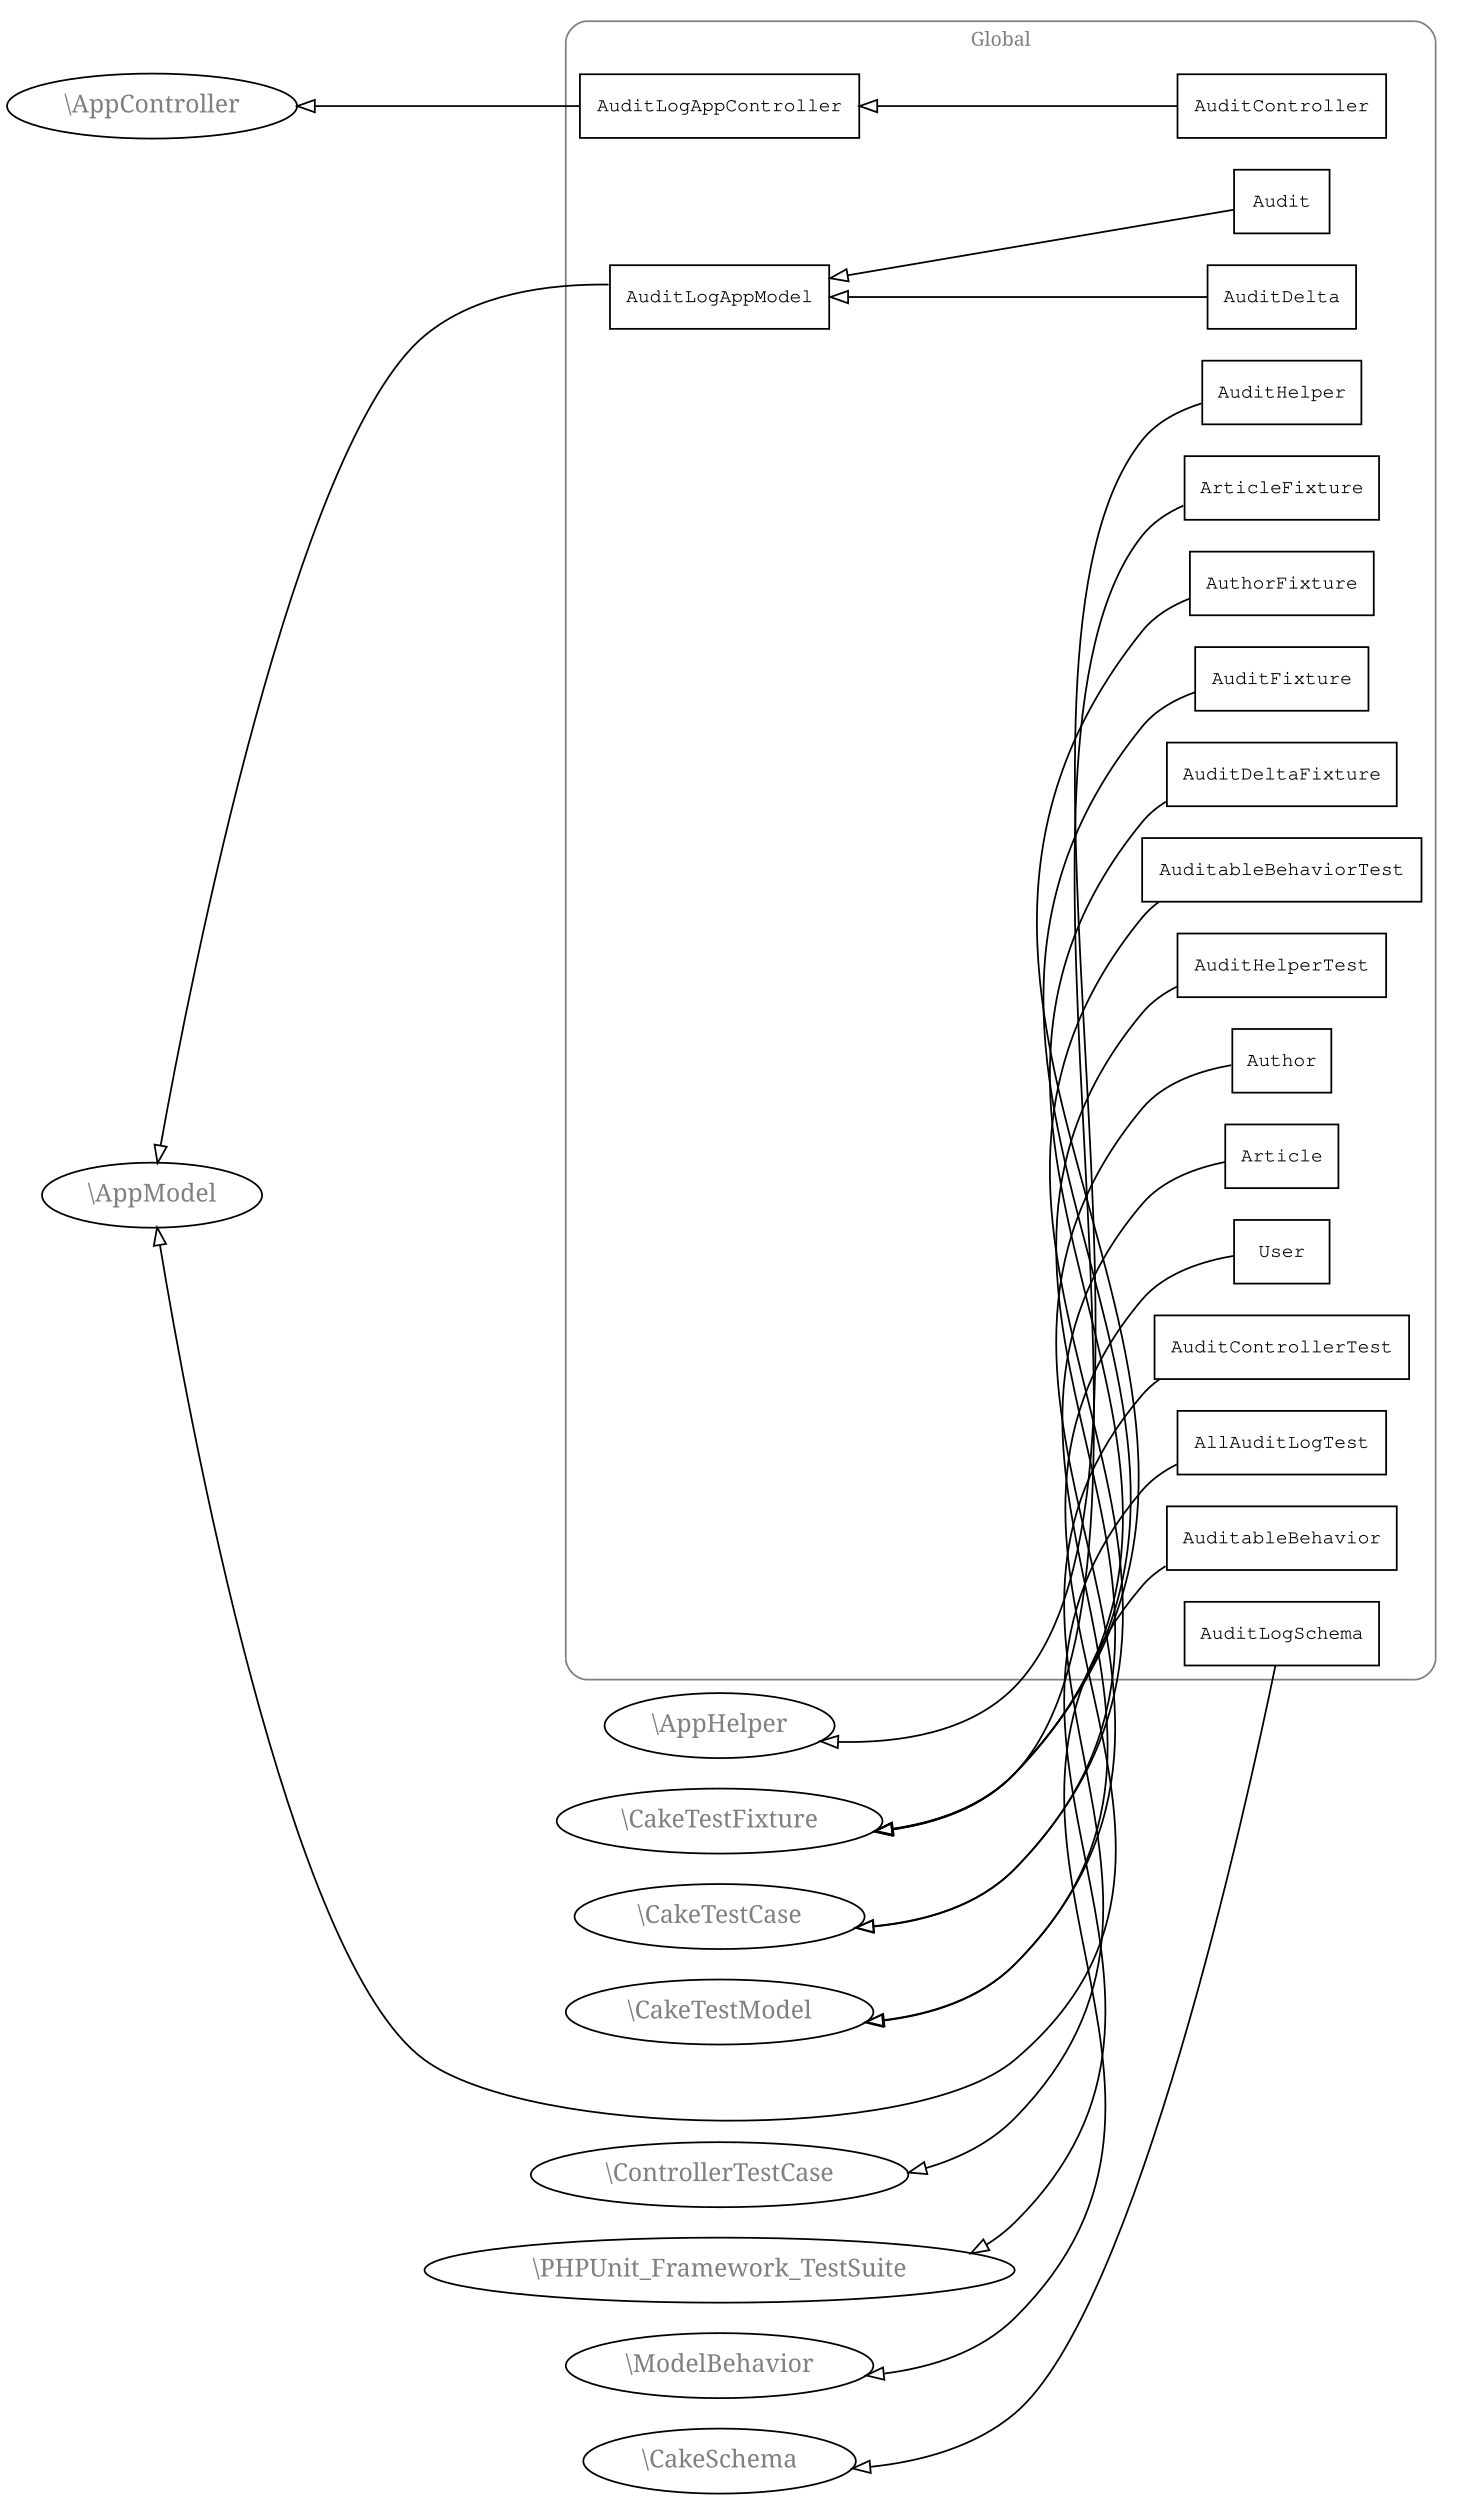
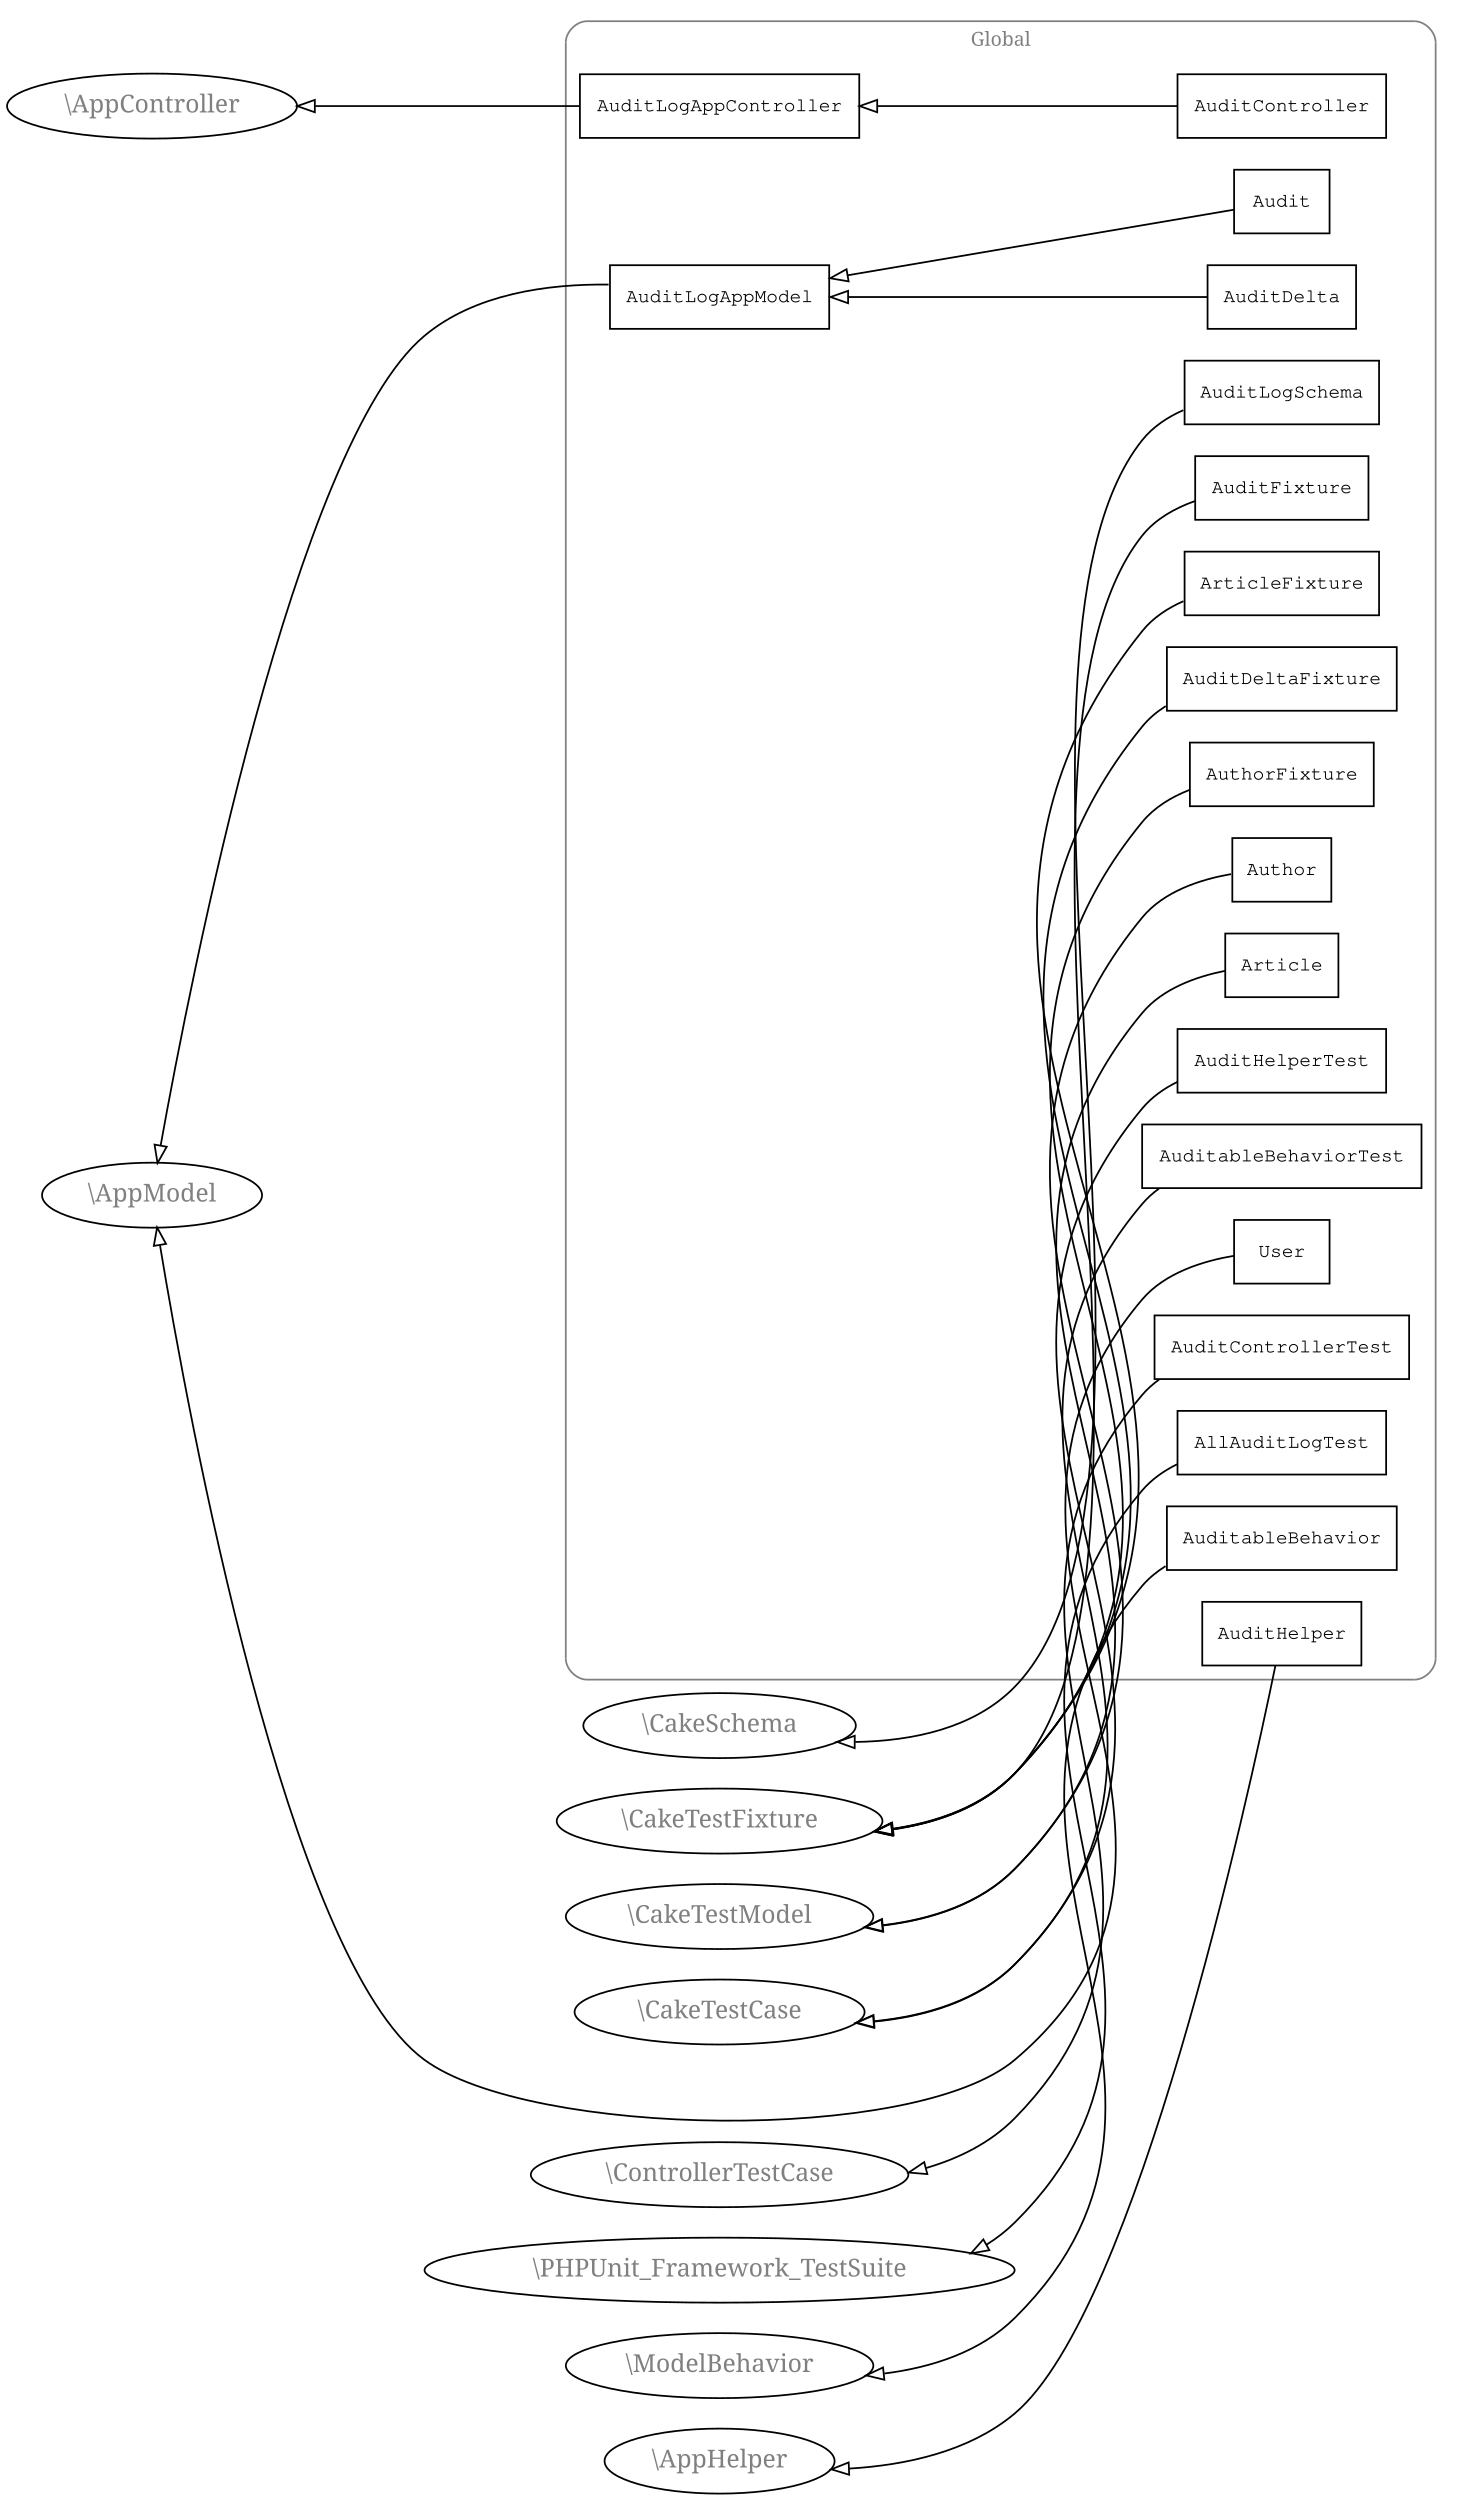
<svg xmlns="http://www.w3.org/2000/svg" width="824pt" height="1414pt" viewBox="0.00 0.00 824.00 1414.00">
  <g id="graph1" class="graph" transform="scale(1 1) rotate(0) translate(4 1410)">
    <polygon fill="white" stroke="white" points="-4,5 -4,-1410 821,-1410 821,5 -4,5" />
    <g id="graph2" class="cluster">
      <polyline fill="none" stroke="gray" points="328,-460 796,-460 " />
      <path fill="none" stroke="gray" d="M796,-460C802,-460 808,-466 808,-472" />
      <polyline fill="none" stroke="gray" points="808,-472 808,-1386 " />
      <path fill="none" stroke="gray" d="M808,-1386C808,-1392 802,-1398 796,-1398" />
      <polyline fill="none" stroke="gray" points="796,-1398 328,-1398 " />
      <path fill="none" stroke="gray" d="M328,-1398C322,-1398 316,-1392 316,-1386" />
      <polyline fill="none" stroke="gray" points="316,-1386 316,-472 " />
      <path fill="none" stroke="gray" d="M316,-472C316,-466 322,-460 328,-460" />
      <text text-anchor="middle" x="562" y="-1384.1" font-family="Times Roman,serif" font-size="11.00" fill="gray">Global</text>
    </g>
    <g id="node2" class="node">
-       <polygon fill="none" stroke="black" points="766,-1206 676,-1206 676,-1170 766,-1170 766,-1206" />
-       <text text-anchor="middle" x="721" y="-1185.1" font-family="Courier,monospace" font-size="11.00">AuditHelper</text>
+       <polygon fill="none" stroke="black" points="776,-1206 666,-1206 666,-1170 776,-1170 776,-1206" />
+       <text text-anchor="middle" x="721" y="-1185.1" font-family="Courier,monospace" font-size="11.00">AuditLogSchema</text>
    </g>
    <g id="node22" class="node">
-       <ellipse fill="none" stroke="black" cx="403" cy="-434" rx="65.054" ry="18.385" />
-       <text text-anchor="middle" x="403" y="-430.4" font-family="Times Roman,serif" font-size="14.00" fill="gray">\AppHelper</text>
+       <ellipse fill="none" stroke="black" cx="403" cy="-434" rx="77.075" ry="18.385" />
+       <text text-anchor="middle" x="403" y="-430.4" font-family="Times Roman,serif" font-size="14.00" fill="gray">\CakeSchema</text>
    </g>
    <g id="edge3" class="edge">
-       <path fill="none" stroke="black" d="M675.491,-1181.81C662.834,-1177.86 650.298,-1171.44 642,-1161 544.006,-1037.72 679.718,-568.971 570,-456 544.688,-429.938 504.613,-423.99 470.065,-424.772" />
-       <polygon fill="none" stroke="black" points="469.862,-421.277 460.015,-425.187 470.151,-428.271 469.862,-421.277" />
+       <path fill="none" stroke="black" d="M665.282,-1178.01C656.334,-1174.07 648.043,-1168.6 642,-1161 544.006,-1037.72 679.718,-568.971 570,-456 547.019,-432.338 511.87,-425.256 479.736,-424.738" />
+       <polygon fill="none" stroke="black" points="479.411,-421.239 469.428,-424.787 479.445,-428.239 479.411,-421.239" />
    </g>
    <g id="node3" class="node">
-       <polygon fill="none" stroke="black" points="773,-1098 669,-1098 669,-1062 773,-1062 773,-1098" />
-       <text text-anchor="middle" x="721" y="-1077.1" font-family="Courier,monospace" font-size="11.00">AuthorFixture</text>
+       <polygon fill="none" stroke="black" points="776,-1098 666,-1098 666,-1062 776,-1062 776,-1098" />
+       <text text-anchor="middle" x="721" y="-1077.1" font-family="Courier,monospace" font-size="11.00">ArticleFixture</text>
    </g>
    <g id="node24" class="node">
      <ellipse fill="none" stroke="black" cx="403" cy="-380" rx="92.13" ry="18.385" />
      <text text-anchor="middle" x="403" y="-376.4" font-family="Times Roman,serif" font-size="14.00" fill="gray">\CakeTestFixture</text>
    </g>
    <g id="edge5" class="edge">
-       <path fill="none" stroke="black" d="M668.979,-1071.47C658.658,-1067.46 648.894,-1061.59 642,-1053 461.196,-827.685 769.179,-616.247 570,-407 552.034,-388.126 526.463,-379.092 500.715,-375.343" />
+       <path fill="none" stroke="black" d="M665.34,-1069.97C656.385,-1066.03 648.078,-1060.57 642,-1053 461.196,-827.685 769.179,-616.247 570,-407 552.034,-388.126 526.463,-379.092 500.715,-375.343" />
      <polygon fill="none" stroke="black" points="500.814,-371.83 490.469,-374.119 499.984,-378.781 500.814,-371.83" />
    </g>
    <g id="node4" class="node">
-       <polygon fill="none" stroke="black" points="770,-1044 672,-1044 672,-1008 770,-1008 770,-1044" />
-       <text text-anchor="middle" x="721" y="-1023.1" font-family="Courier,monospace" font-size="11.00">AuditFixture</text>
+       <polygon fill="none" stroke="black" points="786,-1044 656,-1044 656,-1008 786,-1008 786,-1044" />
+       <text text-anchor="middle" x="721" y="-1023.1" font-family="Courier,monospace" font-size="11.00">AuditDeltaFixture</text>
    </g>
    <g id="edge7" class="edge">
-       <path fill="none" stroke="black" d="M671.908,-1018.48C660.544,-1014.47 649.576,-1008.34 642,-999 475.081,-793.113 753.703,-598.061 570,-407 552.03,-388.31 526.594,-379.299 500.978,-375.515" />
+       <path fill="none" stroke="black" d="M655.349,-1010.62C650.312,-1007.45 645.742,-1003.62 642,-999 475.081,-793.113 753.703,-598.061 570,-407 552.03,-388.31 526.594,-379.299 500.978,-375.515" />
      <polygon fill="none" stroke="black" points="501.135,-372.009 490.785,-374.274 500.288,-378.957 501.135,-372.009" />
    </g>
    <g id="node5" class="node">
-       <polygon fill="none" stroke="black" points="786,-990 656,-990 656,-954 786,-954 786,-990" />
-       <text text-anchor="middle" x="721" y="-969.1" font-family="Courier,monospace" font-size="11.00">AuditDeltaFixture</text>
+       <polygon fill="none" stroke="black" points="773,-990 669,-990 669,-954 773,-954 773,-990" />
+       <text text-anchor="middle" x="721" y="-969.1" font-family="Courier,monospace" font-size="11.00">AuthorFixture</text>
    </g>
    <g id="edge9" class="edge">
-       <path fill="none" stroke="black" d="M655.408,-956.576C650.359,-953.408 645.77,-949.594 642,-945 488.951,-758.521 738.244,-579.893 570,-407 552.008,-388.511 526.702,-379.531 501.218,-375.712" />
+       <path fill="none" stroke="black" d="M668.711,-963.196C658.533,-959.2 648.897,-953.403 642,-945 488.951,-758.521 738.244,-579.893 570,-407 552.008,-388.511 526.702,-379.531 501.218,-375.712" />
      <polygon fill="none" stroke="black" points="501.432,-372.212 491.077,-374.453 500.57,-379.158 501.432,-372.212" />
    </g>
    <g id="node6" class="node">
-       <polygon fill="none" stroke="black" points="776,-1152 666,-1152 666,-1116 776,-1116 776,-1152" />
-       <text text-anchor="middle" x="721" y="-1131.1" font-family="Courier,monospace" font-size="11.00">ArticleFixture</text>
+       <polygon fill="none" stroke="black" points="770,-1152 672,-1152 672,-1116 770,-1116 770,-1152" />
+       <text text-anchor="middle" x="721" y="-1131.1" font-family="Courier,monospace" font-size="11.00">AuditFixture</text>
    </g>
    <g id="edge11" class="edge">
-       <path fill="none" stroke="black" d="M665.287,-1124.01C656.338,-1120.07 648.046,-1114.6 642,-1107 544.65,-984.622 677.334,-520.723 570,-407 552.115,-388.05 526.568,-378.992 500.818,-375.246" />
+       <path fill="none" stroke="black" d="M671.789,-1126.57C660.427,-1122.56 649.489,-1116.41 642,-1107 544.65,-984.622 677.334,-520.723 570,-407 552.115,-388.05 526.568,-378.992 500.818,-375.246" />
      <polygon fill="none" stroke="black" points="500.914,-371.732 490.57,-374.024 500.085,-378.683 500.914,-371.732" />
    </g>
    <g id="node7" class="node">
-       <polygon fill="none" stroke="black" points="780,-882 662,-882 662,-846 780,-846 780,-882" />
-       <text text-anchor="middle" x="721" y="-861.1" font-family="Courier,monospace" font-size="11.00">AuditHelperTest</text>
+       <polygon fill="none" stroke="black" points="753,-882 689,-882 689,-846 753,-846 753,-882" />
+       <text text-anchor="middle" x="721" y="-861.1" font-family="Courier,monospace" font-size="11.00">Article</text>
    </g>
    <g id="node29" class="node">
-       <ellipse fill="none" stroke="black" cx="403" cy="-326" rx="82.024" ry="18.385" />
-       <text text-anchor="middle" x="403" y="-322.4" font-family="Times Roman,serif" font-size="14.00" fill="gray">\CakeTestCase</text>
+       <ellipse fill="none" stroke="black" cx="403" cy="-326" rx="86.974" ry="18.385" />
+       <text text-anchor="middle" x="403" y="-322.4" font-family="Times Roman,serif" font-size="14.00" fill="gray">\CakeTestModel</text>
    </g>
    <g id="edge13" class="edge">
-       <path fill="none" stroke="black" d="M661.984,-852.121C654.378,-848.377 647.381,-843.459 642,-837 502.801,-669.906 722.808,-507.747 570,-353 549.325,-332.063 519.255,-323.378 490.31,-320.563" />
-       <polygon fill="none" stroke="black" points="490.369,-317.057 480.136,-319.801 489.847,-324.038 490.369,-317.057" />
+       <path fill="none" stroke="black" d="M688.824,-860.882C672.398,-857.575 653.504,-850.809 642,-837 502.801,-669.906 722.808,-507.747 570,-353 550.518,-333.271 522.694,-324.421 495.33,-321.11" />
+       <polygon fill="none" stroke="black" points="495.578,-317.618 485.286,-320.131 494.899,-324.584 495.578,-317.618" />
    </g>
    <g id="node8" class="node">
-       <polygon fill="none" stroke="black" points="753,-774 689,-774 689,-738 753,-738 753,-774" />
-       <text text-anchor="middle" x="721" y="-753.1" font-family="Courier,monospace" font-size="11.00">Article</text>
-     </g>
-     <g id="node31" class="node">
-       <ellipse fill="none" stroke="black" cx="403" cy="-272" rx="86.974" ry="18.385" />
-       <text text-anchor="middle" x="403" y="-268.4" font-family="Times Roman,serif" font-size="14.00" fill="gray">\CakeTestModel</text>
+       <polygon fill="none" stroke="black" points="749,-936 693,-936 693,-900 749,-900 749,-936" />
+       <text text-anchor="middle" x="721" y="-915.1" font-family="Courier,monospace" font-size="11.00">Author</text>
    </g>
    <g id="edge15" class="edge">
-       <path fill="none" stroke="black" d="M688.924,-752.797C672.527,-749.467 653.629,-742.704 642,-729 516.623,-581.256 707.401,-435.632 570,-299 550.525,-279.634 522.993,-270.813 495.89,-267.419" />
-       <polygon fill="none" stroke="black" points="496.244,-263.937 485.94,-266.404 495.533,-270.9 496.244,-263.937" />
+       <path fill="none" stroke="black" d="M692.283,-915.61C675.075,-912.607 654.23,-905.901 642,-891 488.951,-704.521 738.244,-525.893 570,-353 550.572,-333.035 522.615,-324.158 495.116,-320.894" />
+       <polygon fill="none" stroke="black" points="495.308,-317.396 485.022,-319.935 494.646,-324.365 495.308,-317.396" />
    </g>
    <g id="node9" class="node">
-       <polygon fill="none" stroke="black" points="749,-828 693,-828 693,-792 749,-792 749,-828" />
-       <text text-anchor="middle" x="721" y="-807.1" font-family="Courier,monospace" font-size="11.00">Author</text>
-     </g>
-     <g id="edge17" class="edge">
-       <path fill="none" stroke="black" d="M692.358,-807.548C675.18,-804.52 654.339,-797.811 642,-783 502.801,-615.906 722.808,-453.747 570,-299 550.518,-279.271 522.694,-270.421 495.33,-267.11" />
-       <polygon fill="none" stroke="black" points="495.578,-263.618 485.286,-266.131 494.899,-270.584 495.578,-263.618" />
-     </g>
-     <g id="node10" class="node">
      <polygon fill="none" stroke="black" points="748,-1314 694,-1314 694,-1278 748,-1278 748,-1314" />
      <text text-anchor="middle" x="721" y="-1293.1" font-family="Courier,monospace" font-size="11.00">Audit</text>
    </g>
    <g id="node17" class="node">
      <polygon fill="none" stroke="black" points="465,-1260 341,-1260 341,-1224 465,-1224 465,-1260" />
      <text text-anchor="middle" x="403" y="-1239.1" font-family="Courier,monospace" font-size="11.00">AuditLogAppModel</text>
    </g>
-     <g id="edge19" class="edge">
+     <g id="edge17" class="edge">
      <path fill="none" stroke="black" d="M693.887,-1291.4C646.001,-1283.26 544.961,-1266.11 475.531,-1254.32" />
      <polygon fill="none" stroke="black" points="475.972,-1250.84 465.527,-1252.62 474.8,-1257.74 475.972,-1250.84" />
    </g>
-     <g id="node11" class="node">
+     <g id="node10" class="node">
      <polygon fill="none" stroke="black" points="763,-1260 679,-1260 679,-1224 763,-1224 763,-1260" />
      <text text-anchor="middle" x="721" y="-1239.1" font-family="Courier,monospace" font-size="11.00">AuditDelta</text>
    </g>
-     <g id="edge21" class="edge">
+     <g id="edge19" class="edge">
      <path fill="none" stroke="black" d="M678.772,-1242C627.079,-1242 538.686,-1242 475.917,-1242" />
      <polygon fill="none" stroke="black" points="475.683,-1238.5 465.683,-1242 475.683,-1245.5 475.683,-1238.5" />
    </g>
+     <g id="node11" class="node">
+       <polygon fill="none" stroke="black" points="800,-774 642,-774 642,-738 800,-738 800,-774" />
+       <text text-anchor="middle" x="721" y="-753.1" font-family="Courier,monospace" font-size="11.00">AuditableBehaviorTest</text>
+     </g>
+     <g id="node34" class="node">
+       <ellipse fill="none" stroke="black" cx="403" cy="-272" rx="82.024" ry="18.385" />
+       <text text-anchor="middle" x="403" y="-268.4" font-family="Times Roman,serif" font-size="14.00" fill="gray">\CakeTestCase</text>
+     </g>
+     <g id="edge21" class="edge">
+       <path fill="none" stroke="black" d="M651.579,-737.777C648.052,-735.225 644.813,-732.315 642,-729 516.623,-581.256 707.401,-435.632 570,-299 549.228,-278.345 519.293,-269.686 490.486,-266.811" />
+       <polygon fill="none" stroke="black" points="490.602,-263.31 480.361,-266.025 490.061,-270.289 490.602,-263.31" />
+     </g>
    <g id="node12" class="node">
-       <polygon fill="none" stroke="black" points="800,-936 642,-936 642,-900 800,-900 800,-936" />
-       <text text-anchor="middle" x="721" y="-915.1" font-family="Courier,monospace" font-size="11.00">AuditableBehaviorTest</text>
-     </g>
-     <g id="edge23" class="edge">
-       <path fill="none" stroke="black" d="M651.45,-899.884C647.956,-897.305 644.759,-894.361 642,-891 488.951,-704.521 738.244,-525.893 570,-353 549.387,-331.818 519.174,-323.117 490.093,-320.358" />
-       <polygon fill="none" stroke="black" points="490.098,-316.849 479.872,-319.619 489.593,-323.831 490.098,-316.849" />
-     </g>
-     <g id="node13" class="node">
      <polygon fill="none" stroke="black" points="748,-720 694,-720 694,-684 748,-684 748,-720" />
      <text text-anchor="middle" x="721" y="-699.1" font-family="Courier,monospace" font-size="11.00">User</text>
    </g>
-     <g id="node37" class="node">
+     <g id="node36" class="node">
      <ellipse fill="none" stroke="black" cx="82" cy="-734" rx="62.225" ry="18.385" />
      <text text-anchor="middle" x="82" y="-730.4" font-family="Times Roman,serif" font-size="14.00" fill="gray">\AppModel</text>
    </g>
-     <g id="edge25" class="edge">
+     <g id="edge23" class="edge">
      <path fill="none" stroke="black" d="M693.988,-699.736C676.57,-696.808 654.848,-690.14 642,-675 516.623,-527.256 717.899,-370.193 570,-245 513.349,-197.046 295.849,-201.102 236,-245 158.601,-301.772 102.306,-609.999 86.496,-705.665" />
      <polygon fill="none" stroke="black" points="83.006,-705.319 84.849,-715.752 89.915,-706.446 83.006,-705.319" />
    </g>
-     <g id="node14" class="node">
+     <g id="node13" class="node">
      <polygon fill="none" stroke="black" points="793,-666 649,-666 649,-630 793,-630 793,-666" />
      <text text-anchor="middle" x="721" y="-645.1" font-family="Courier,monospace" font-size="11.00">AuditControllerTest</text>
    </g>
-     <g id="node39" class="node">
+     <g id="node38" class="node">
      <ellipse fill="none" stroke="black" cx="403" cy="-180" rx="106.773" ry="18.385" />
      <text text-anchor="middle" x="403" y="-176.4" font-family="Times Roman,serif" font-size="14.00" fill="gray">\ControllerTestCase</text>
    </g>
-     <g id="edge27" class="edge">
+     <g id="edge25" class="edge">
      <path fill="none" stroke="black" d="M651.611,-629.75C648.077,-627.204 644.827,-624.304 642,-621 521.989,-480.77 699.526,-343.492 570,-212 556.328,-198.12 538.607,-189.27 519.832,-183.779" />
      <polygon fill="none" stroke="black" points="520.493,-180.335 509.934,-181.205 518.731,-187.109 520.493,-180.335" />
+     </g>
+     <g id="node14" class="node">
+       <polygon fill="none" stroke="black" points="780,-828 662,-828 662,-792 780,-792 780,-828" />
+       <text text-anchor="middle" x="721" y="-807.1" font-family="Courier,monospace" font-size="11.00">AuditHelperTest</text>
+     </g>
+     <g id="edge27" class="edge">
+       <path fill="none" stroke="black" d="M661.984,-798.121C654.378,-794.377 647.381,-789.459 642,-783 502.801,-615.906 722.808,-453.747 570,-299 549.325,-278.063 519.255,-269.378 490.31,-266.563" />
+       <polygon fill="none" stroke="black" points="490.369,-263.057 480.136,-265.801 489.847,-270.038 490.369,-263.057" />
    </g>
    <g id="node15" class="node">
      <polygon fill="none" stroke="black" points="780,-612 662,-612 662,-576 780,-576 780,-612" />
      <text text-anchor="middle" x="721" y="-591.1" font-family="Courier,monospace" font-size="11.00">AllAuditLogTest</text>
    </g>
    <g id="node41" class="node">
      <ellipse fill="none" stroke="black" cx="403" cy="-126" rx="166.877" ry="18.385" />
      <text text-anchor="middle" x="403" y="-122.4" font-family="Times Roman,serif" font-size="14.00" fill="gray">\PHPUnit_Framework_TestSuite</text>
    </g>
    <g id="edge29" class="edge">
      <path fill="none" stroke="black" d="M661.732,-581.808C654.258,-578.106 647.365,-573.282 642,-567 520.712,-424.982 702.844,-284.272 570,-153 565.087,-148.146 559.668,-143.955 553.877,-140.348" />
      <polygon fill="none" stroke="black" points="555.579,-137.289 545.142,-135.47 552.166,-143.401 555.579,-137.289" />
    </g>
    <g id="node16" class="node">
      <polygon fill="none" stroke="black" points="786,-558 656,-558 656,-522 786,-522 786,-558" />
      <text text-anchor="middle" x="721" y="-537.1" font-family="Courier,monospace" font-size="11.00">AuditableBehavior</text>
    </g>
    <g id="node43" class="node">
      <ellipse fill="none" stroke="black" cx="403" cy="-72" rx="86.974" ry="18.385" />
      <text text-anchor="middle" x="403" y="-68.4" font-family="Times Roman,serif" font-size="14.00" fill="gray">\ModelBehavior</text>
    </g>
    <g id="edge31" class="edge">
      <path fill="none" stroke="black" d="M655.225,-524.187C650.282,-521.099 645.765,-517.409 642,-513 520.712,-370.982 702.844,-230.272 570,-99 550.55,-79.78 523.158,-70.969 496.174,-67.538" />
      <polygon fill="none" stroke="black" points="496.175,-64.019 485.869,-66.476 495.457,-70.983 496.175,-64.019" />
    </g>
    <g id="edge33" class="edge">
      <path fill="none" stroke="black" d="M340.206,-1249.04C305.789,-1249.45 264.466,-1243.85 236,-1220 162.92,-1158.76 103.773,-856.378 86.868,-762.113" />
      <polygon fill="none" stroke="black" points="90.296,-761.402 85.103,-752.167 83.404,-762.625 90.296,-761.402" />
    </g>
    <g id="node18" class="node">
      <polygon fill="none" stroke="black" points="482,-1368 324,-1368 324,-1332 482,-1332 482,-1368" />
      <text text-anchor="middle" x="403" y="-1347.1" font-family="Courier,monospace" font-size="11.00">AuditLogAppController</text>
    </g>
    <g id="node46" class="node">
      <ellipse fill="none" stroke="black" cx="82" cy="-1350" rx="82.024" ry="18.385" />
      <text text-anchor="middle" x="82" y="-1346.4" font-family="Times Roman,serif" font-size="14.00" fill="gray">\AppController</text>
    </g>
    <g id="edge35" class="edge">
      <path fill="none" stroke="black" d="M323.652,-1350C278.421,-1350 221.521,-1350 174.298,-1350" />
      <polygon fill="none" stroke="black" points="174.068,-1346.5 164.068,-1350 174.068,-1353.5 174.068,-1346.5" />
    </g>
    <g id="node19" class="node">
      <polygon fill="none" stroke="black" points="780,-1368 662,-1368 662,-1332 780,-1332 780,-1368" />
      <text text-anchor="middle" x="721" y="-1347.1" font-family="Courier,monospace" font-size="11.00">AuditController</text>
    </g>
    <g id="edge37" class="edge">
      <path fill="none" stroke="black" d="M661.932,-1350C614.347,-1350 546.681,-1350 492.454,-1350" />
      <polygon fill="none" stroke="black" points="492.146,-1346.5 482.146,-1350 492.146,-1353.5 492.146,-1346.5" />
    </g>
    <g id="node20" class="node">
-       <polygon fill="none" stroke="black" points="776,-504 666,-504 666,-468 776,-468 776,-504" />
-       <text text-anchor="middle" x="721" y="-483.1" font-family="Courier,monospace" font-size="11.00">AuditLogSchema</text>
+       <polygon fill="none" stroke="black" points="766,-504 676,-504 676,-468 766,-468 766,-504" />
+       <text text-anchor="middle" x="721" y="-483.1" font-family="Courier,monospace" font-size="11.00">AuditHelper</text>
    </g>
    <g id="node49" class="node">
-       <ellipse fill="none" stroke="black" cx="403" cy="-18" rx="77.075" ry="18.385" />
-       <text text-anchor="middle" x="403" y="-14.4" font-family="Times Roman,serif" font-size="14.00" fill="gray">\CakeSchema</text>
+       <ellipse fill="none" stroke="black" cx="403" cy="-18" rx="65.054" ry="18.385" />
+       <text text-anchor="middle" x="403" y="-14.4" font-family="Times Roman,serif" font-size="14.00" fill="gray">\AppHelper</text>
    </g>
    <g id="edge39" class="edge">
-       <path fill="none" stroke="black" d="M717.351,-467.794C701.795,-392.021 638.67,-102.91 570,-45 547.506,-26.031 517.041,-17.774 488.288,-14.749" />
-       <polygon fill="none" stroke="black" points="488.467,-11.252 478.206,-13.889 487.872,-18.227 488.467,-11.252" />
+       <path fill="none" stroke="black" d="M717.351,-467.794C701.795,-392.021 638.67,-102.91 570,-45 544.372,-23.388 508.397,-15.681 476.396,-13.775" />
+       <polygon fill="none" stroke="black" points="476.301,-10.268 466.164,-13.35 476.011,-17.262 476.301,-10.268" />
    </g>
  </g>
</svg>
